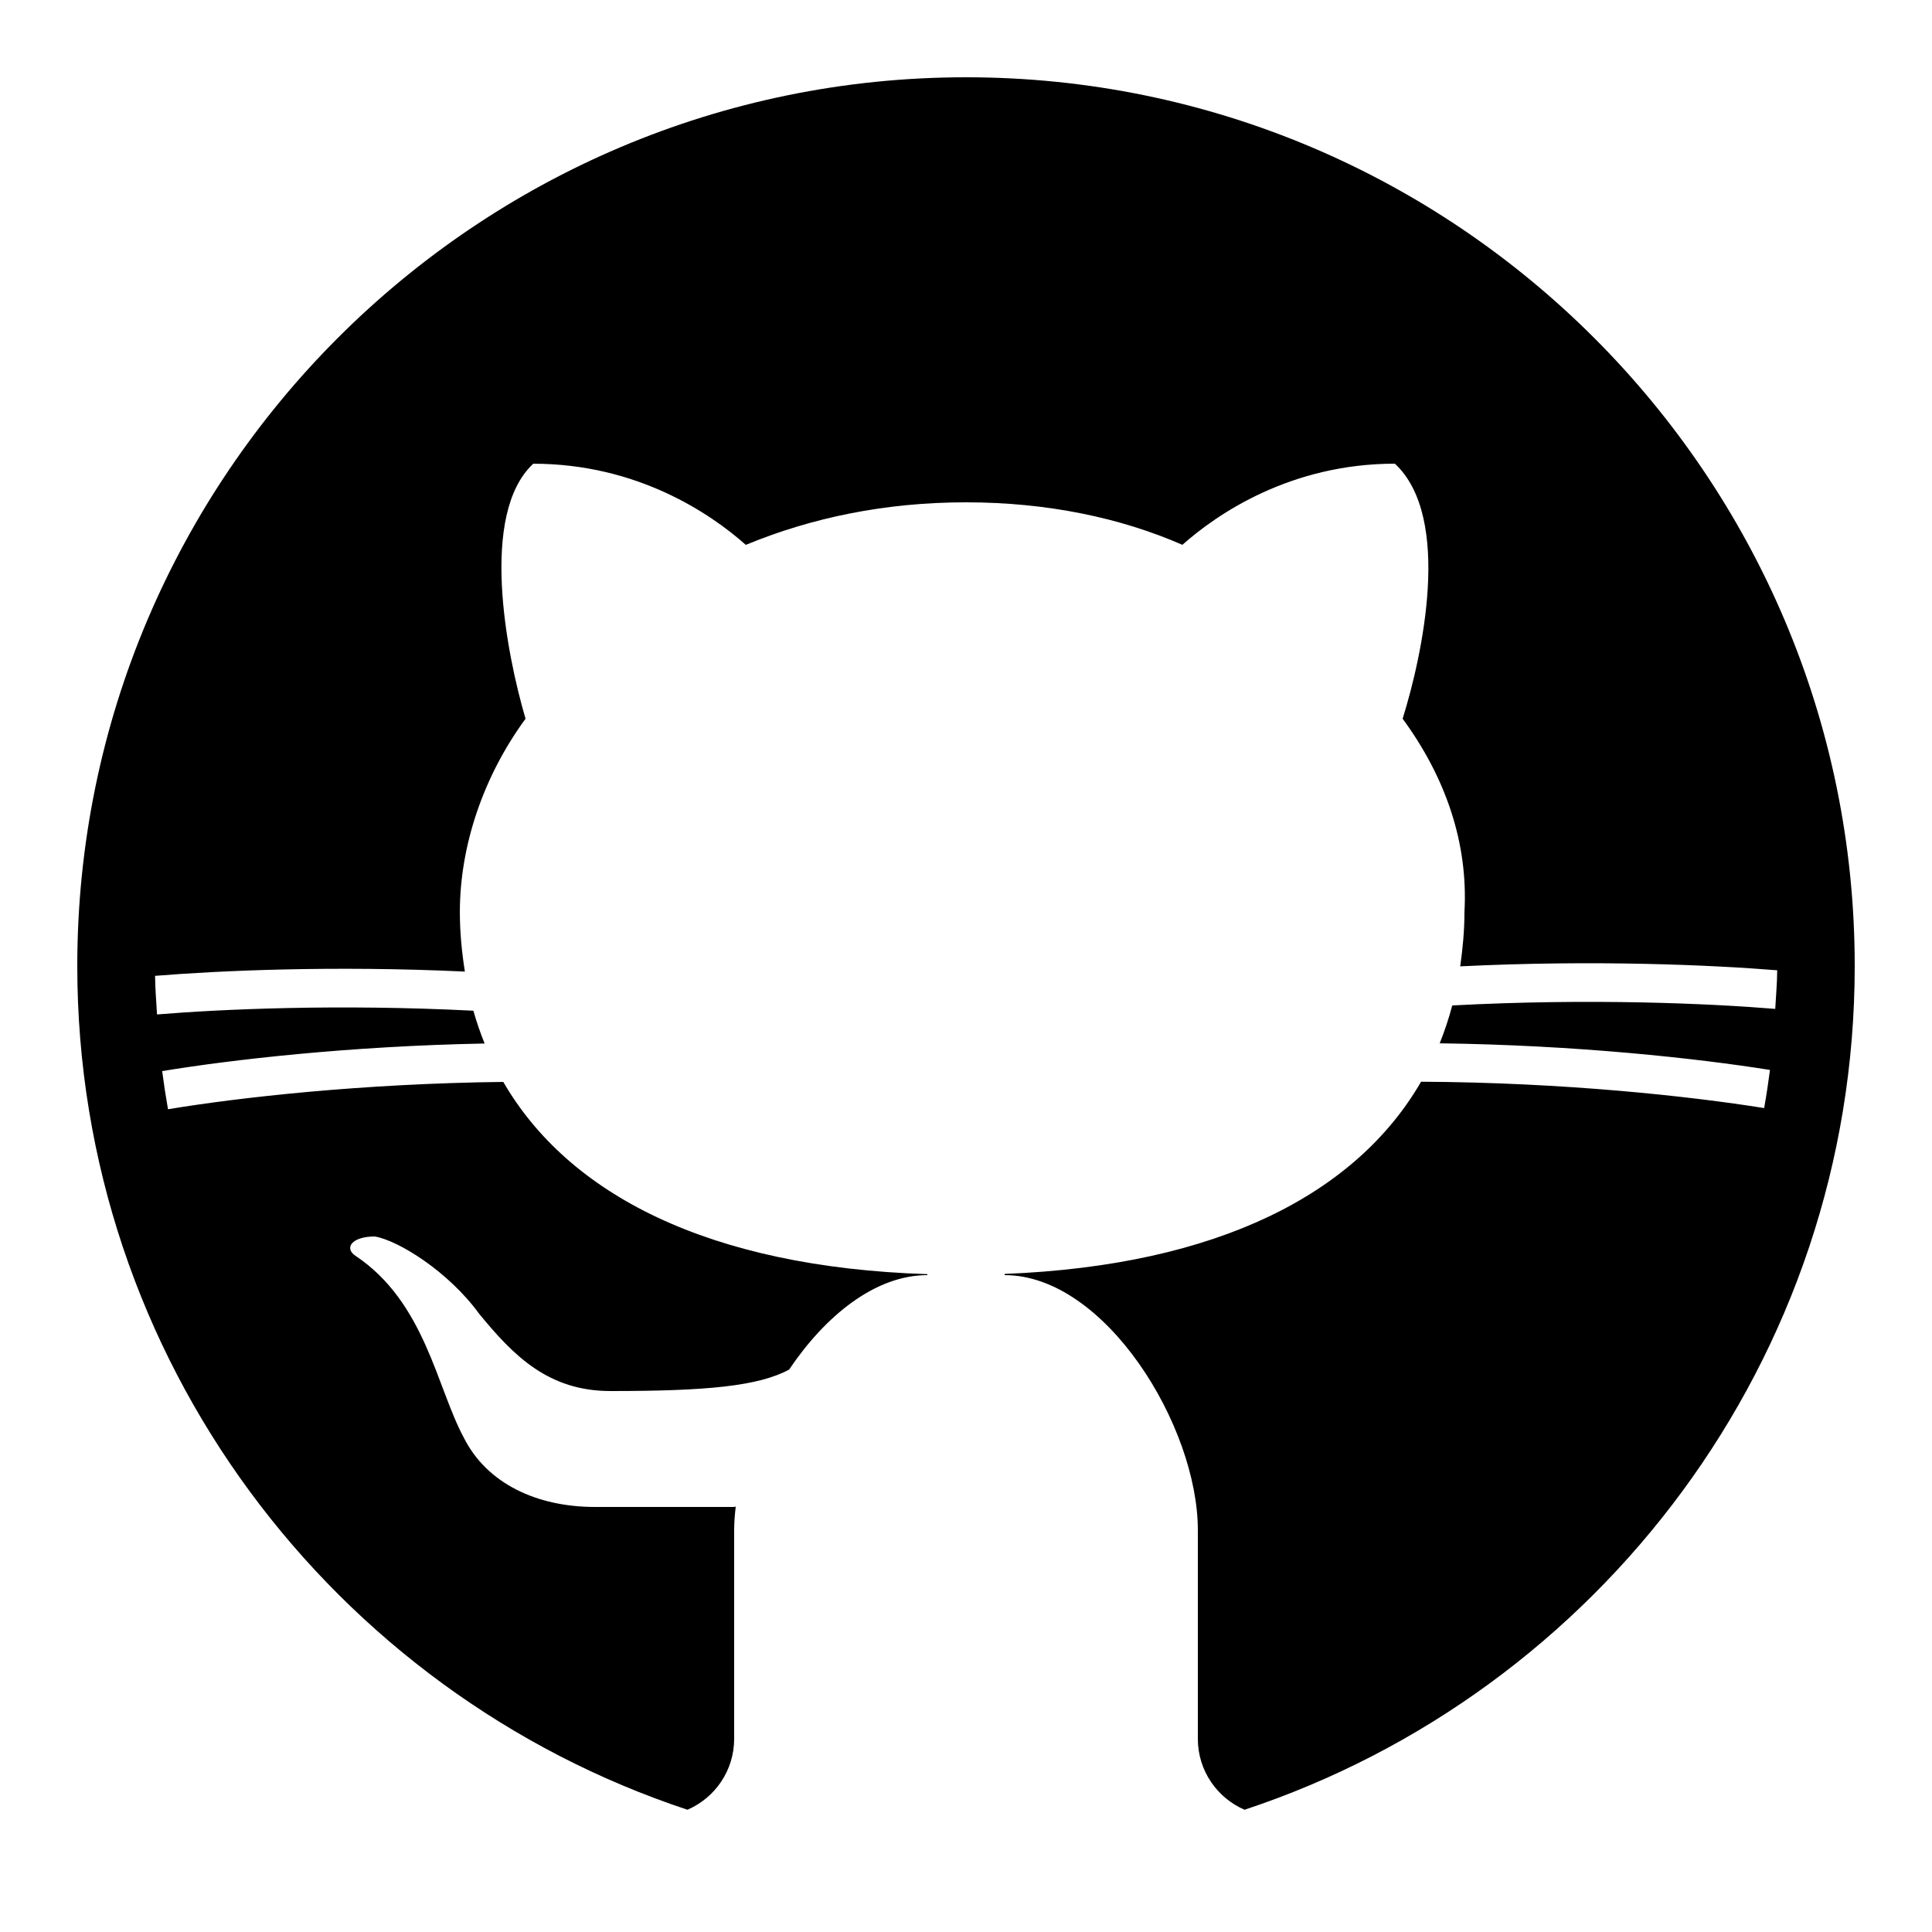
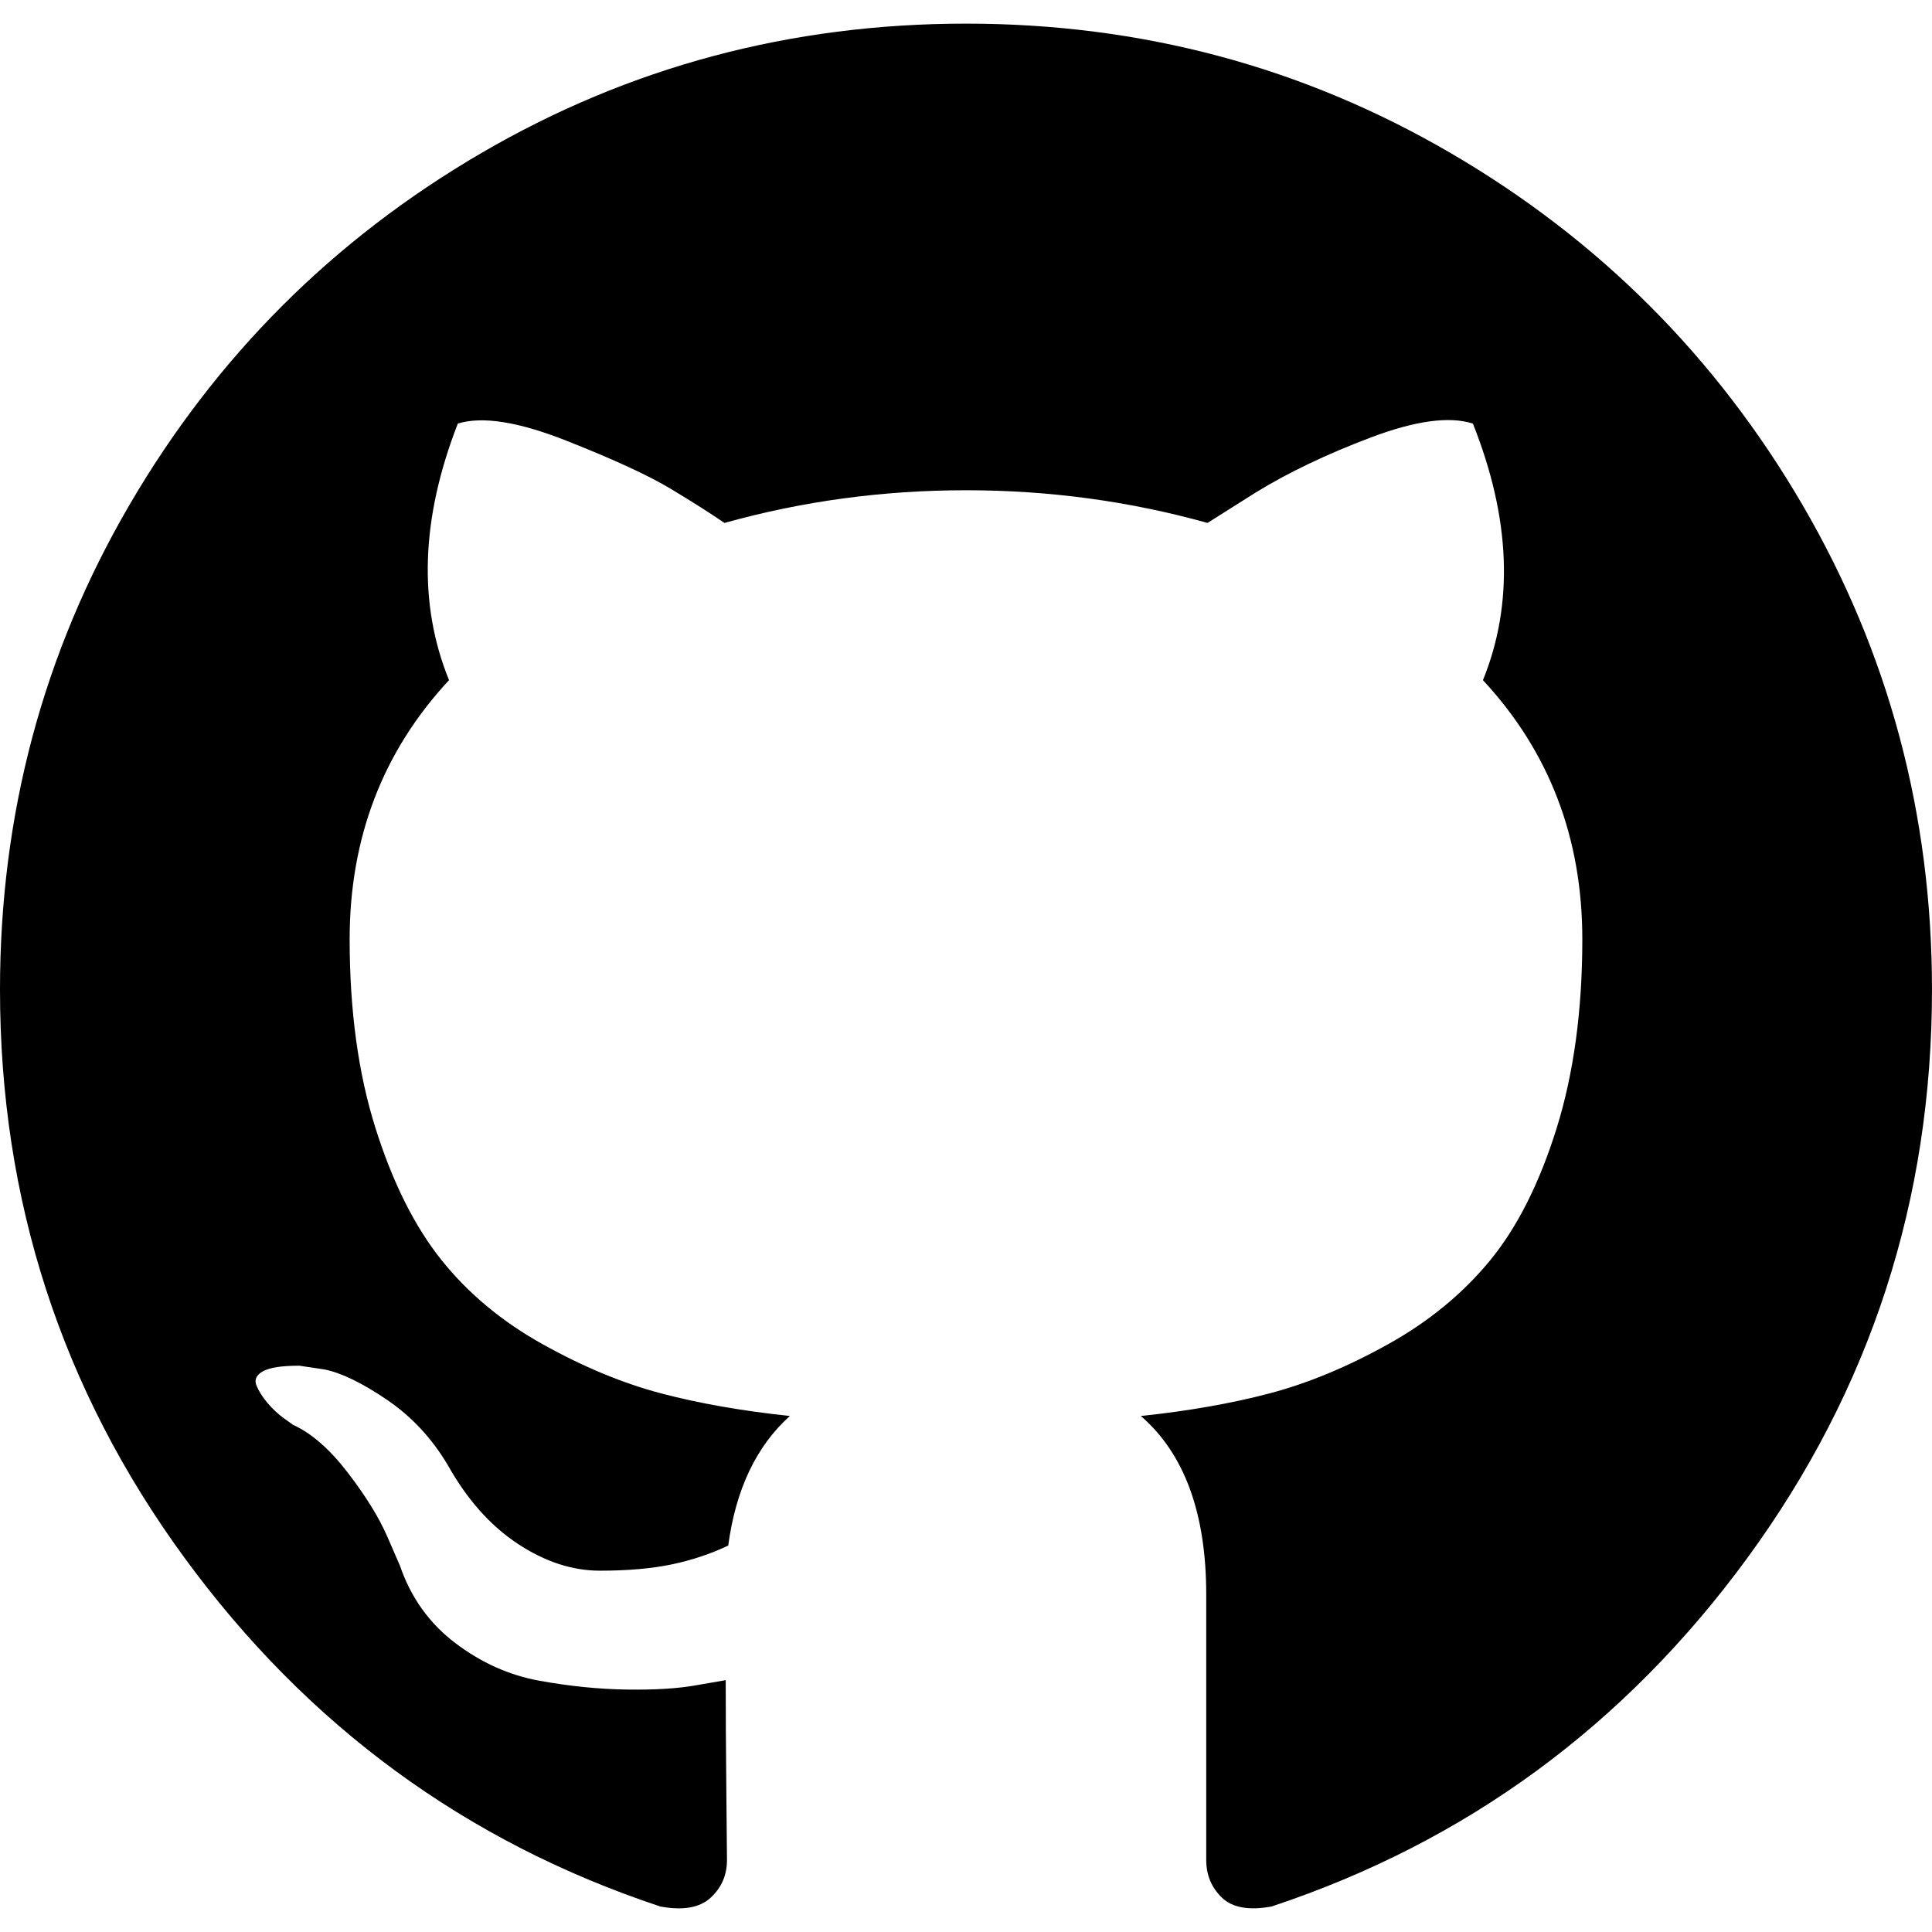
- <svg xmlns="http://www.w3.org/2000/svg" viewBox="0 0 50 50" width="50px" height="50px">
-   <path d="M17.791,46.836C18.502,46.53,19,45.823,19,45v-5.4c0-0.197,0.016-0.402,0.041-0.61C19.027,38.994,19.014,38.997,19,39 c0,0-3,0-3.6,0c-1.5,0-2.8-0.6-3.4-1.8c-0.7-1.3-1-3.5-2.8-4.7C8.9,32.3,9.1,32,9.7,32c0.6,0.1,1.9,0.9,2.7,2c0.9,1.1,1.8,2,3.4,2 c2.487,0,3.82-0.125,4.622-0.555C21.356,34.056,22.649,33,24,33v-0.025c-5.668-0.182-9.289-2.066-10.975-4.975 c-3.665,0.042-6.856,0.405-8.677,0.707c-0.058-0.327-0.108-0.656-0.151-0.987c1.797-0.296,4.843-0.647,8.345-0.714 c-0.112-0.276-0.209-0.559-0.291-0.849c-3.511-0.178-6.541-0.039-8.187,0.097c-0.02-0.332-0.047-0.663-0.051-0.999 c1.649-0.135,4.597-0.27,8.018-0.111c-0.079-0.5-0.13-1.011-0.13-1.543c0-1.7,0.6-3.5,1.7-5c-0.5-1.7-1.2-5.3,0.2-6.6 c2.7,0,4.6,1.3,5.5,2.1C21,13.4,22.9,13,25,13s4,0.4,5.6,1.1c0.9-0.8,2.8-2.1,5.5-2.1c1.5,1.4,0.7,5,0.2,6.6c1.1,1.5,1.7,3.2,1.6,5 c0,0.484-0.045,0.951-0.11,1.409c3.499-0.172,6.527-0.034,8.204,0.102c-0.002,0.337-0.033,0.666-0.051,0.999 c-1.671-0.138-4.775-0.28-8.359-0.089c-0.089,0.336-0.197,0.663-0.325,0.98c3.546,0.046,6.665,0.389,8.548,0.689 c-0.043,0.332-0.093,0.661-0.151,0.987c-1.912-0.306-5.171-0.664-8.879-0.682C35.112,30.873,31.557,32.75,26,32.969V33 c2.6,0,5,3.9,5,6.6V45c0,0.823,0.498,1.53,1.209,1.836C41.37,43.804,48,35.164,48,25C48,12.318,37.683,2,25,2S2,12.318,2,25 C2,35.164,8.63,43.804,17.791,46.836z" />
+ <svg xmlns="http://www.w3.org/2000/svg" width="30px" height="30px" viewBox="0 0 438.549 438.549">
+   <g>
+     <path d="M409.132,114.573c-19.608-33.596-46.205-60.194-79.798-79.8C295.736,15.166,259.057,5.365,219.271,5.365   c-39.781,0-76.472,9.804-110.063,29.408c-33.596,19.605-60.192,46.204-79.8,79.8C9.803,148.168,0,184.854,0,224.63   c0,47.78,13.94,90.745,41.827,128.906c27.884,38.164,63.906,64.572,108.063,79.227c5.14,0.954,8.945,0.283,11.419-1.996   c2.475-2.282,3.711-5.14,3.711-8.562c0-0.571-0.049-5.708-0.144-15.417c-0.098-9.709-0.144-18.179-0.144-25.406l-6.567,1.136   c-4.187,0.767-9.469,1.092-15.846,1c-6.374-0.089-12.991-0.757-19.842-1.999c-6.854-1.231-13.229-4.086-19.13-8.559   c-5.898-4.473-10.085-10.328-12.56-17.556l-2.855-6.57c-1.903-4.374-4.899-9.233-8.992-14.559   c-4.093-5.331-8.232-8.945-12.419-10.848l-1.999-1.431c-1.332-0.951-2.568-2.098-3.711-3.429c-1.142-1.331-1.997-2.663-2.568-3.997   c-0.572-1.335-0.098-2.43,1.427-3.289c1.525-0.859,4.281-1.276,8.28-1.276l5.708,0.853c3.807,0.763,8.516,3.042,14.133,6.851   c5.614,3.806,10.229,8.754,13.846,14.842c4.38,7.806,9.657,13.754,15.846,17.847c6.184,4.093,12.419,6.136,18.699,6.136   c6.28,0,11.704-0.476,16.274-1.423c4.565-0.952,8.848-2.383,12.847-4.285c1.713-12.758,6.377-22.559,13.988-29.41   c-10.848-1.14-20.601-2.857-29.264-5.14c-8.658-2.286-17.605-5.996-26.835-11.14c-9.235-5.137-16.896-11.516-22.985-19.126   c-6.09-7.614-11.088-17.61-14.987-29.979c-3.901-12.374-5.852-26.648-5.852-42.826c0-23.035,7.52-42.637,22.557-58.817   c-7.044-17.318-6.379-36.732,1.997-58.24c5.52-1.715,13.706-0.428,24.554,3.853c10.85,4.283,18.794,7.952,23.84,10.994   c5.046,3.041,9.089,5.618,12.135,7.708c17.705-4.947,35.976-7.421,54.818-7.421s37.117,2.474,54.823,7.421l10.849-6.849   c7.419-4.57,16.18-8.758,26.262-12.565c10.088-3.805,17.802-4.853,23.134-3.138c8.562,21.509,9.325,40.922,2.279,58.24   c15.036,16.18,22.559,35.787,22.559,58.817c0,16.178-1.958,30.497-5.853,42.966c-3.9,12.471-8.941,22.457-15.125,29.979   c-6.191,7.521-13.901,13.85-23.131,18.986c-9.232,5.14-18.182,8.85-26.84,11.136c-8.662,2.286-18.415,4.004-29.263,5.146   c9.894,8.562,14.842,22.077,14.842,40.539v60.237c0,3.422,1.19,6.279,3.572,8.562c2.379,2.279,6.136,2.95,11.276,1.995   c44.163-14.653,80.185-41.062,108.068-79.226c27.88-38.161,41.825-81.126,41.825-128.906   C438.536,184.851,428.728,148.168,409.132,114.573z" />
+   </g>
</svg>
